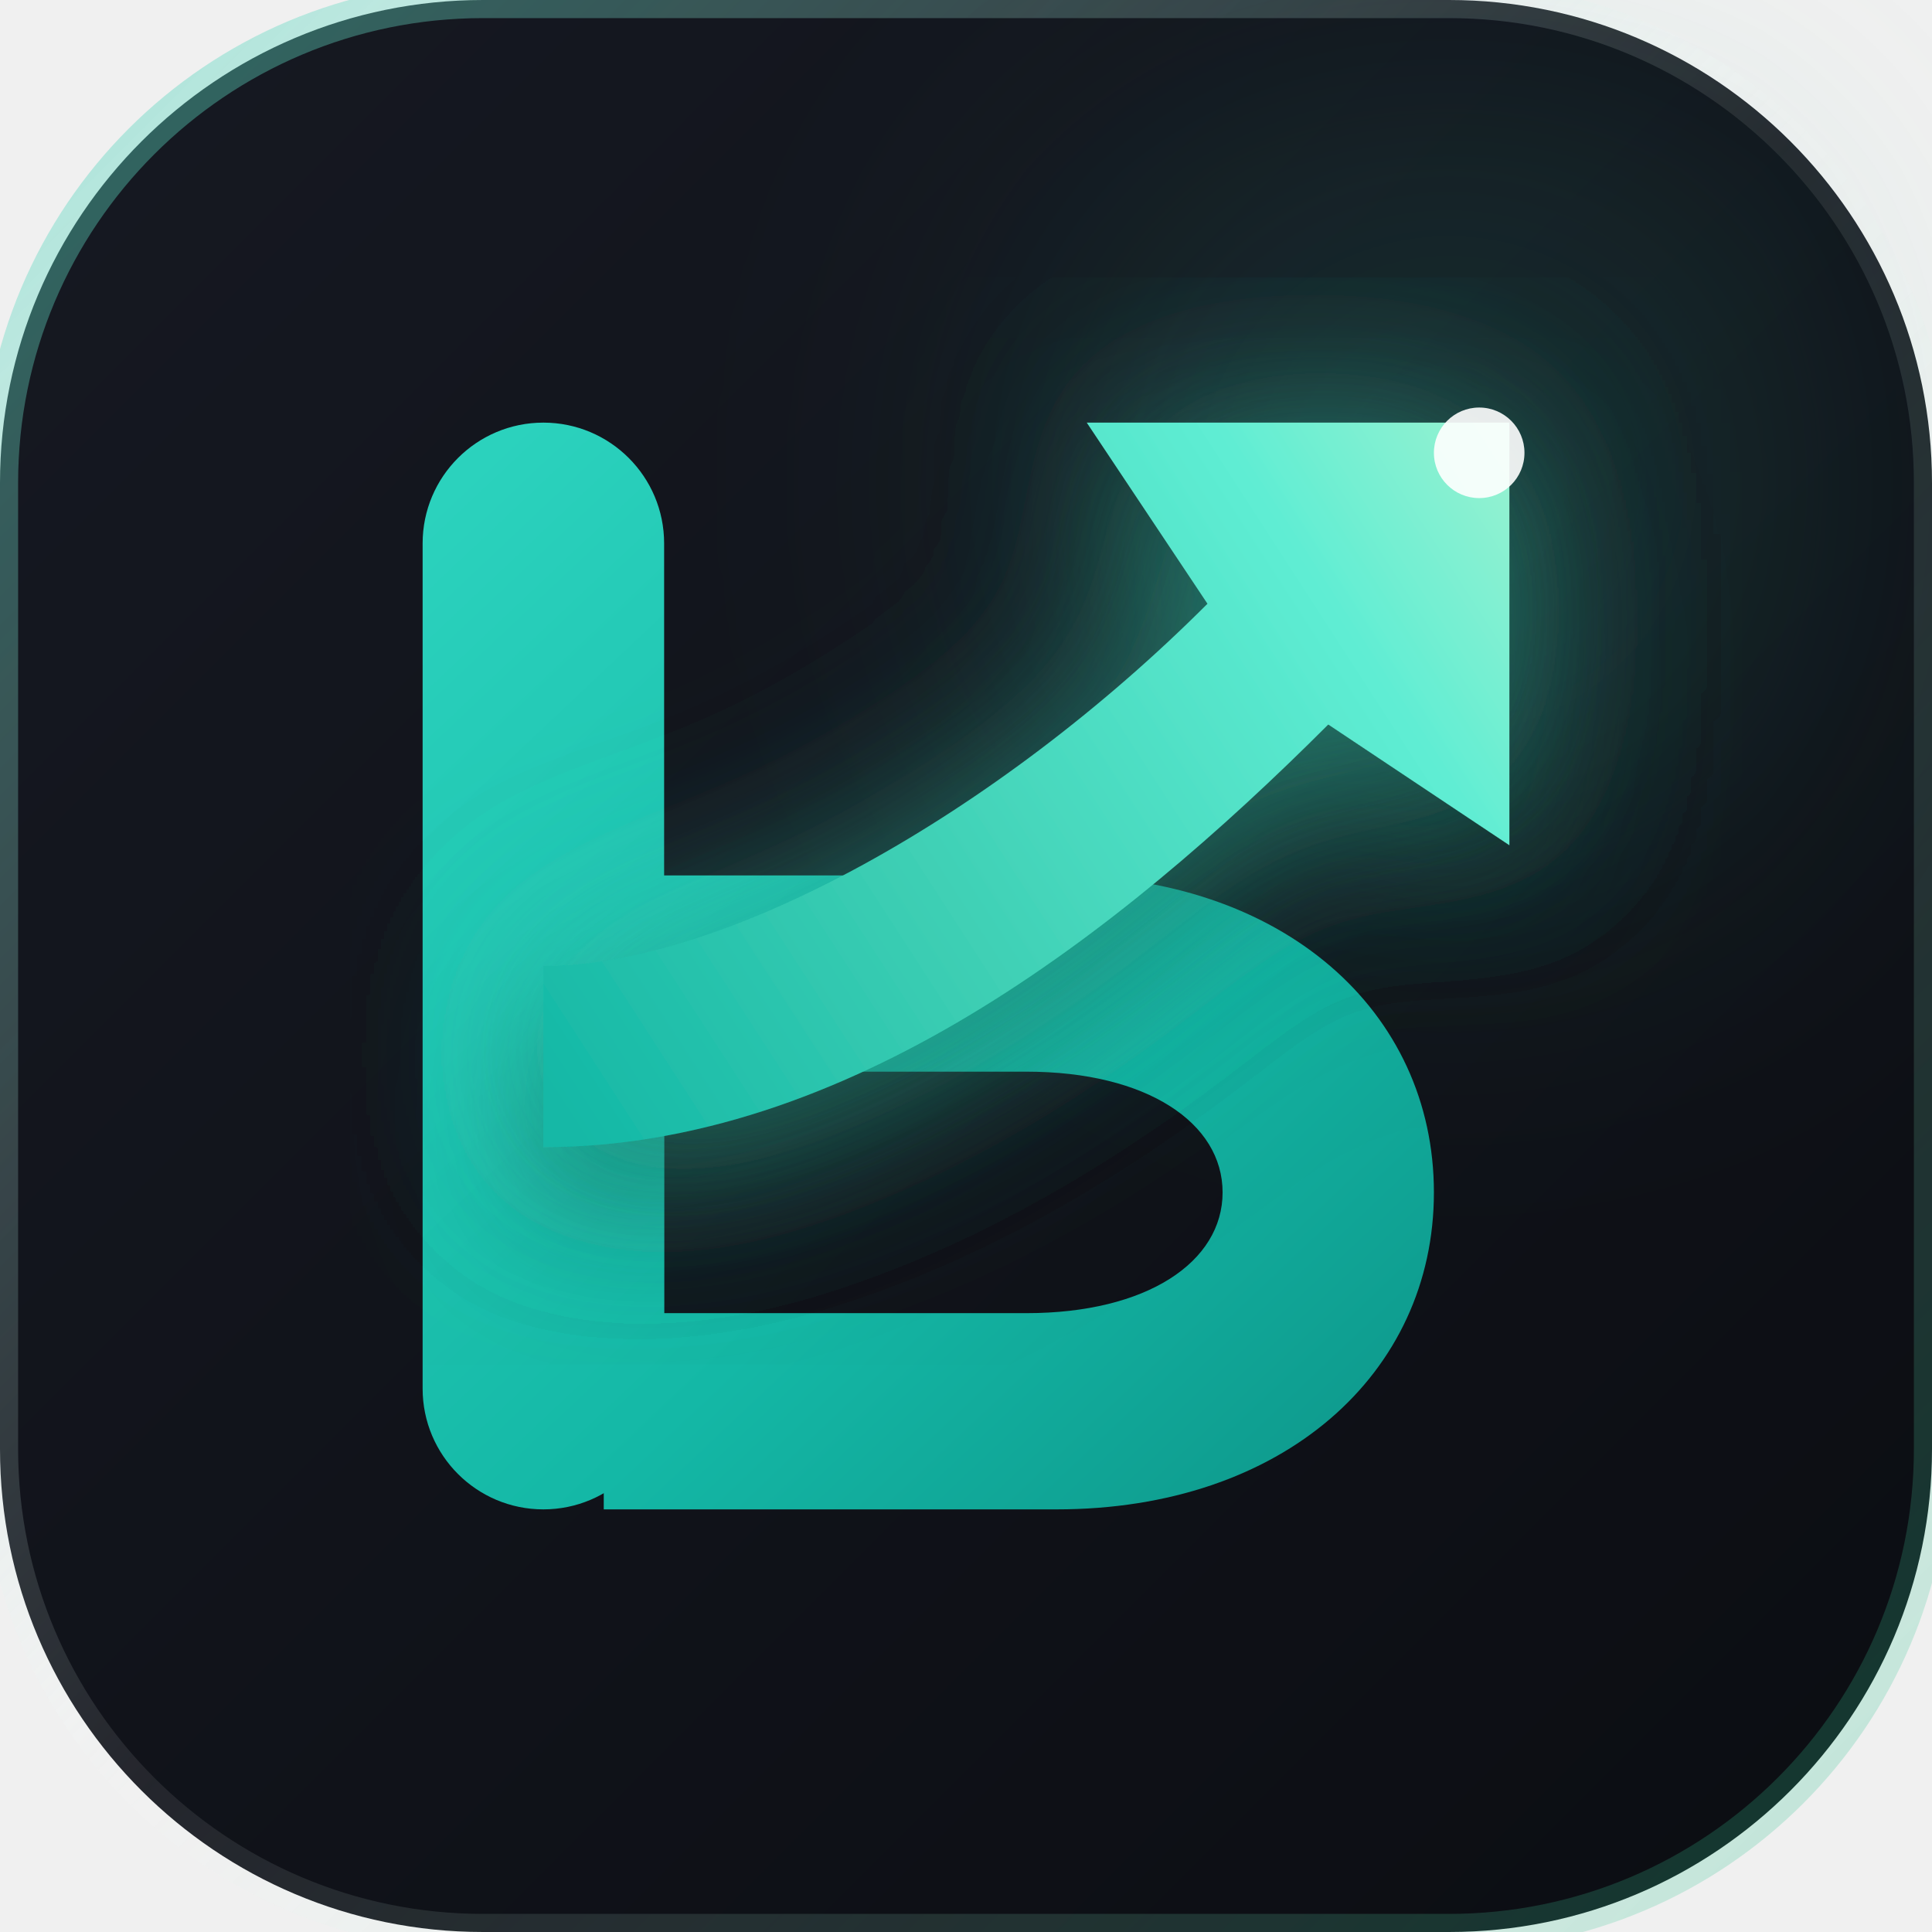
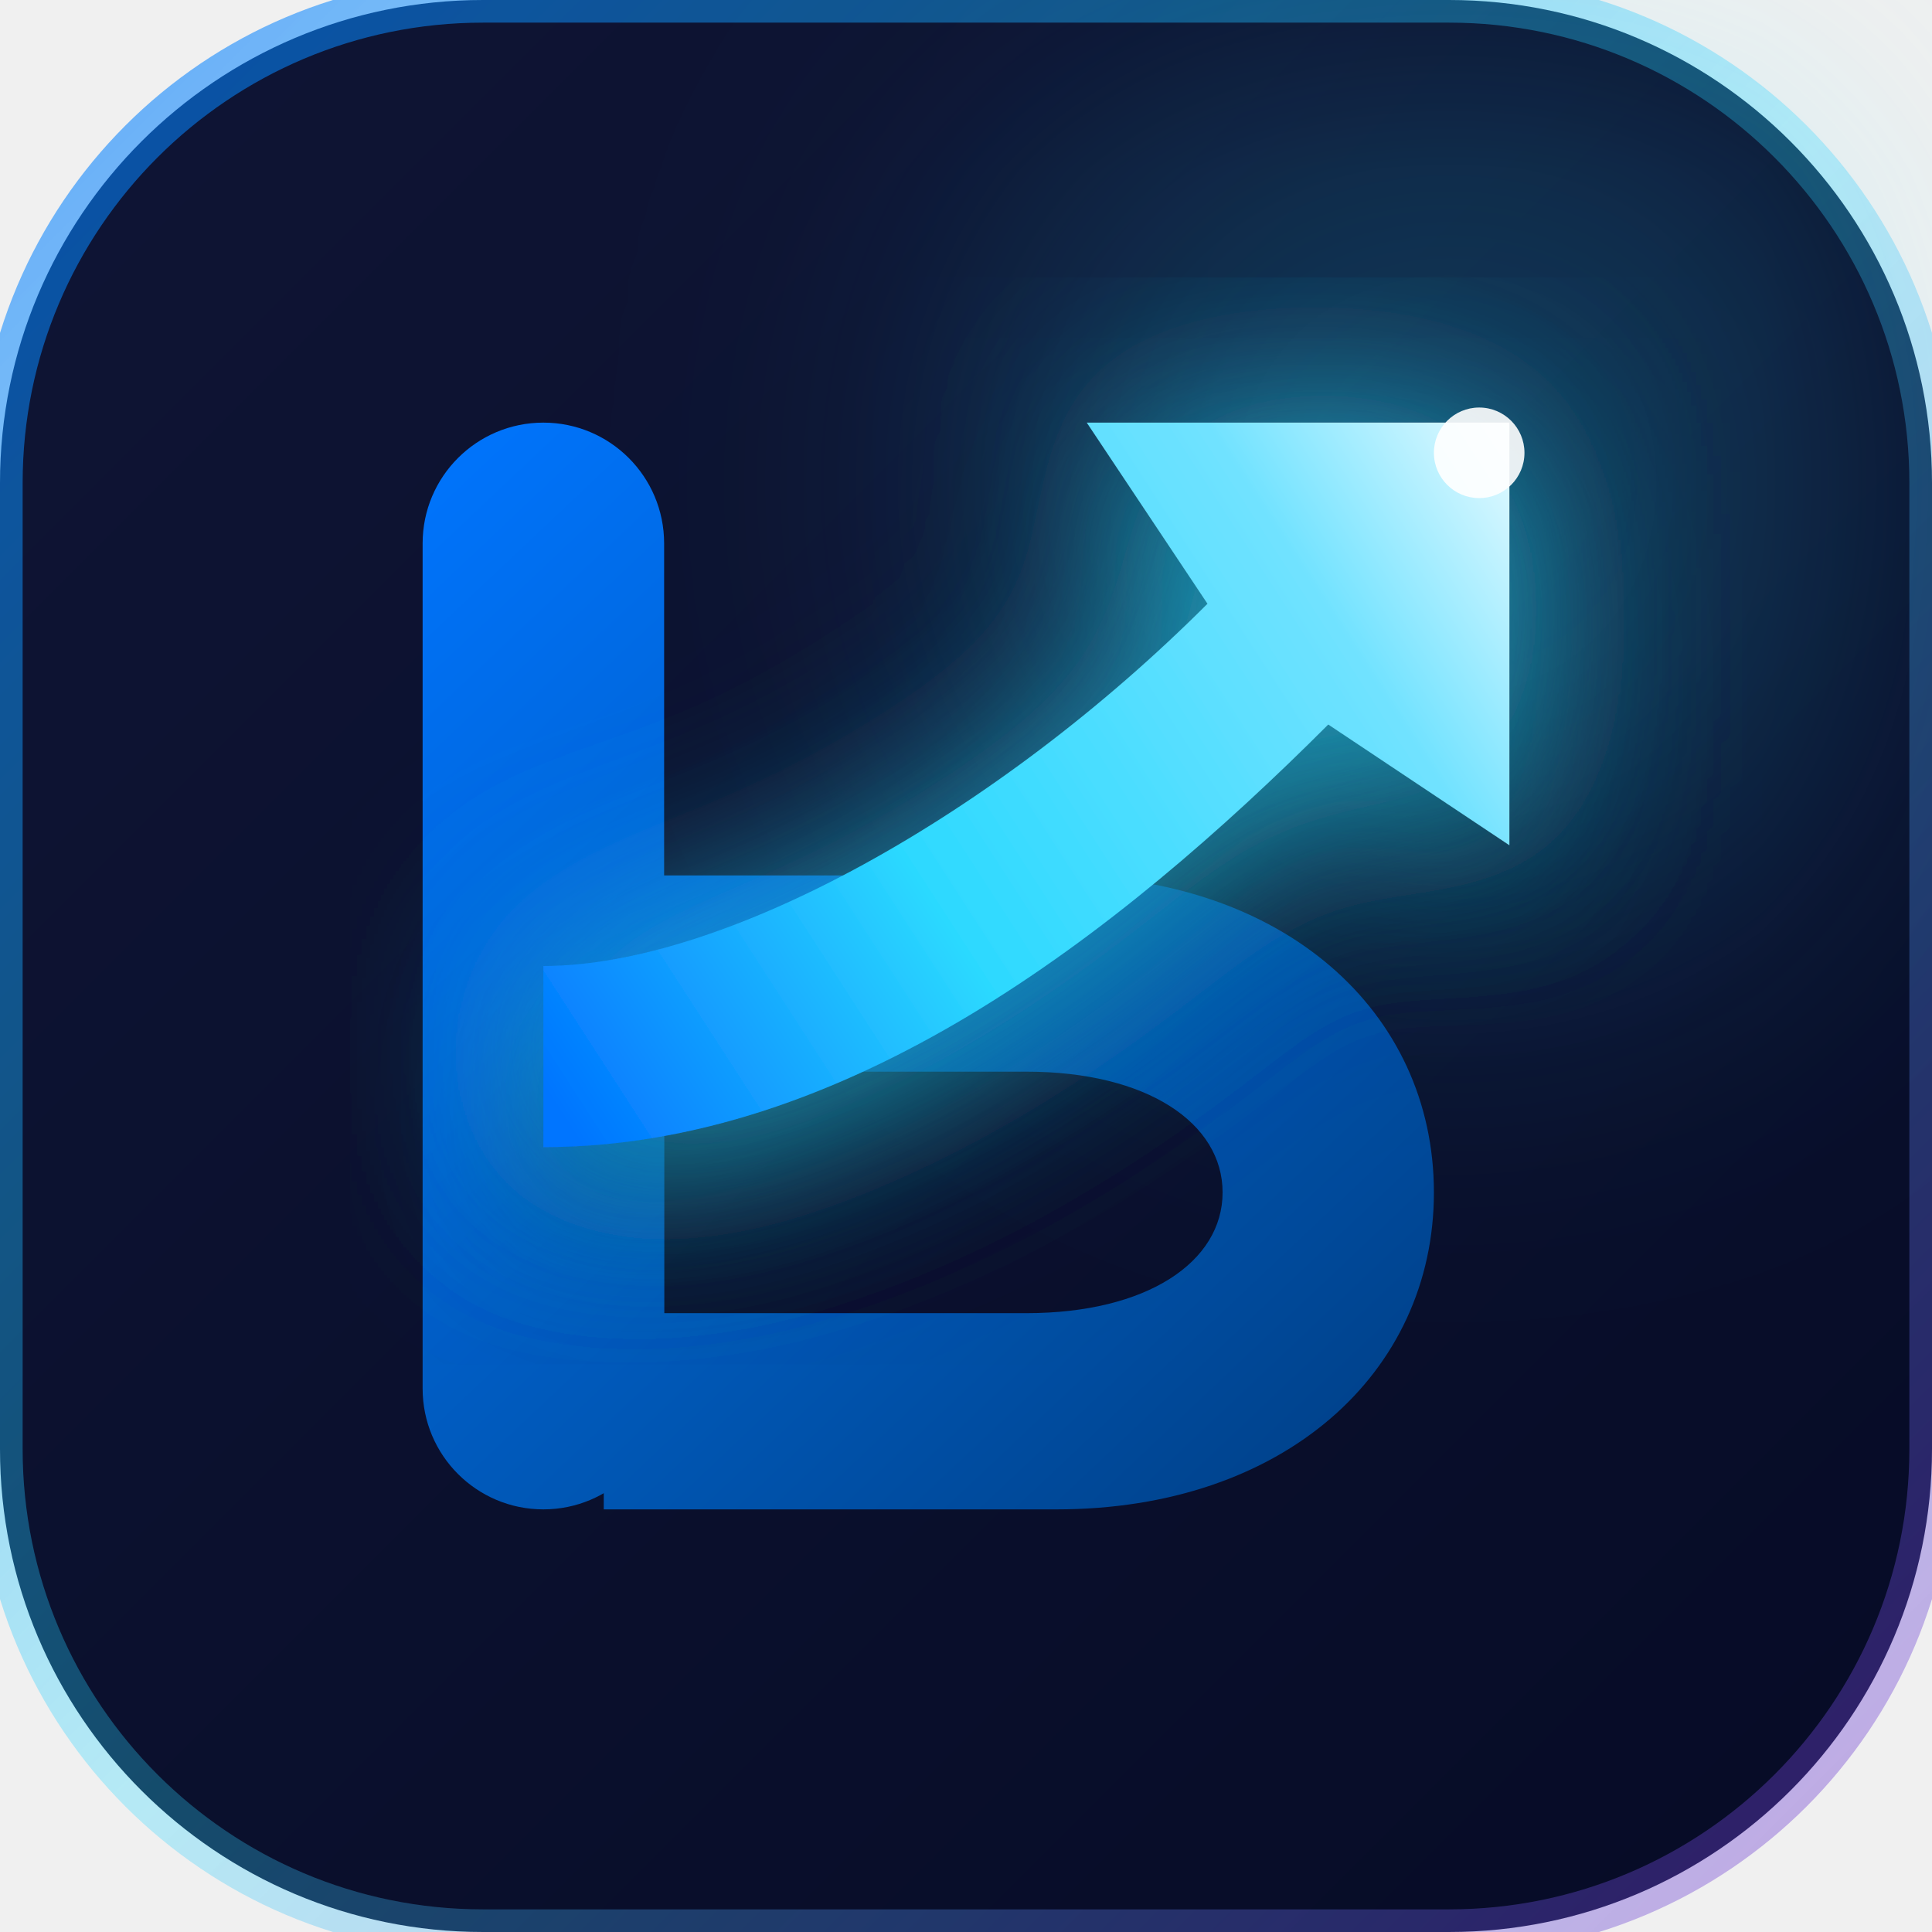
<svg xmlns="http://www.w3.org/2000/svg" viewBox="0 0 64 64" fill="none">
  <defs>
    <linearGradient id="bgGrad" x1="0" y1="0" x2="64" y2="64" gradientUnits="userSpaceOnUse">
-       <stop offset="0%" stop-color="#161922" />
-       <stop offset="100%" stop-color="#0b0d12" />
+       <stop offset="0%" stop-color="#0F1535" />
+       <stop offset="100%" stop-color="#060B26" />
    </linearGradient>
    <linearGradient id="borderGrad" x1="0" y1="0" x2="64" y2="64" gradientUnits="userSpaceOnUse">
-       <stop offset="0%" stop-color="rgba(62, 207, 180, 0.45)" />
-       <stop offset="50%" stop-color="rgba(255, 255, 255, 0.08)" />
-       <stop offset="100%" stop-color="rgba(16, 185, 129, 0.25)" />
+       <stop offset="0%" stop-color="rgba(0, 117, 255, 0.6)" />
+       <stop offset="50%" stop-color="rgba(44, 217, 255, 0.3)" />
+       <stop offset="100%" stop-color="rgba(121, 40, 202, 0.4)" />
    </linearGradient>
    <linearGradient id="baseBGrad" x1="14" y1="14" x2="48" y2="50" gradientUnits="userSpaceOnUse">
-       <stop offset="0%" stop-color="#2dd4bf" />
-       <stop offset="60%" stop-color="#14b8a6" />
-       <stop offset="100%" stop-color="#0d9488" />
+       <stop offset="0%" stop-color="#0075FF" />
+       <stop offset="60%" stop-color="#0056B3" />
+       <stop offset="100%" stop-color="#003D82" />
    </linearGradient>
    <linearGradient id="arrowGrad" x1="18" y1="36" x2="52" y2="14" gradientUnits="userSpaceOnUse">
-       <stop offset="0%" stop-color="#14b8a6" />
-       <stop offset="35%" stop-color="#3ecfb4" />
-       <stop offset="75%" stop-color="#5eedd3" />
-       <stop offset="100%" stop-color="#a7f3d0" />
+       <stop offset="0%" stop-color="#0075FF" />
+       <stop offset="35%" stop-color="#2CD9FF" />
+       <stop offset="75%" stop-color="#70E2FF" />
+       <stop offset="100%" stop-color="#FFFFFF" />
    </linearGradient>
    <filter id="ribbonShadow" x="-20%" y="-20%" width="150%" height="150%">
-       <feDropShadow dx="0" dy="2" stdDeviation="2" flood-color="#000000" flood-opacity="0.5" />
+       <feDropShadow dx="0" dy="2" stdDeviation="2" flood-color="#000000" flood-opacity="0.6" />
    </filter>
    <filter id="arrowGlow" x="-30%" y="-30%" width="160%" height="160%">
-       <feDropShadow dx="0" dy="0" stdDeviation="3.5" flood-color="#3ecfb4" flood-opacity="0.45" />
+       <feDropShadow dx="0" dy="0" stdDeviation="3.5" flood-color="#2CD9FF" flood-opacity="0.6" />
    </filter>
  </defs>
-   <rect width="64" height="64" rx="16" fill="url(#bgGrad)" stroke="url(#borderGrad)" stroke-width="1.2" />
-   <circle cx="48" cy="16" r="14" fill="#3ecfb4" opacity="0.12" filter="blur(6px)" />
+   <rect width="64" height="64" rx="16" fill="url(#bgGrad)" stroke="url(#borderGrad)" stroke-width="1.5" />
+   <circle cx="48" cy="16" r="16" fill="#2CD9FF" opacity="0.18" filter="blur(6px)" />
  <rect x="14" y="14" width="8" height="36" rx="4" fill="url(#baseBGrad)" />
  <path fill-rule="evenodd" clip-rule="evenodd" d="M 20 29            H 35            C 42.5 29, 47.5 33.5, 47.5 39.5            C 47.5 45.5, 42.5 50, 35 50            H 20            V 29            Z            M 22 35.5            V 43.5            H 34            C 38 43.5, 40.5 41.8, 40.5 39.5            C 40.5 37.2, 38 35.5, 34 35.5            H 22            Z" fill="url(#baseBGrad)" />
  <g filter="url(#ribbonShadow)">
    <path filter="url(#arrowGlow)" d="M 18 32              C 24 32, 33 27, 40 20              L 36 14              L 50 14              L 50 28              L 44 24              C 37 31, 28 38, 18 38              Z" fill="url(#arrowGrad)" />
  </g>
  <circle cx="49" cy="15" r="1.5" fill="#ffffff" opacity="0.9" />
</svg>
